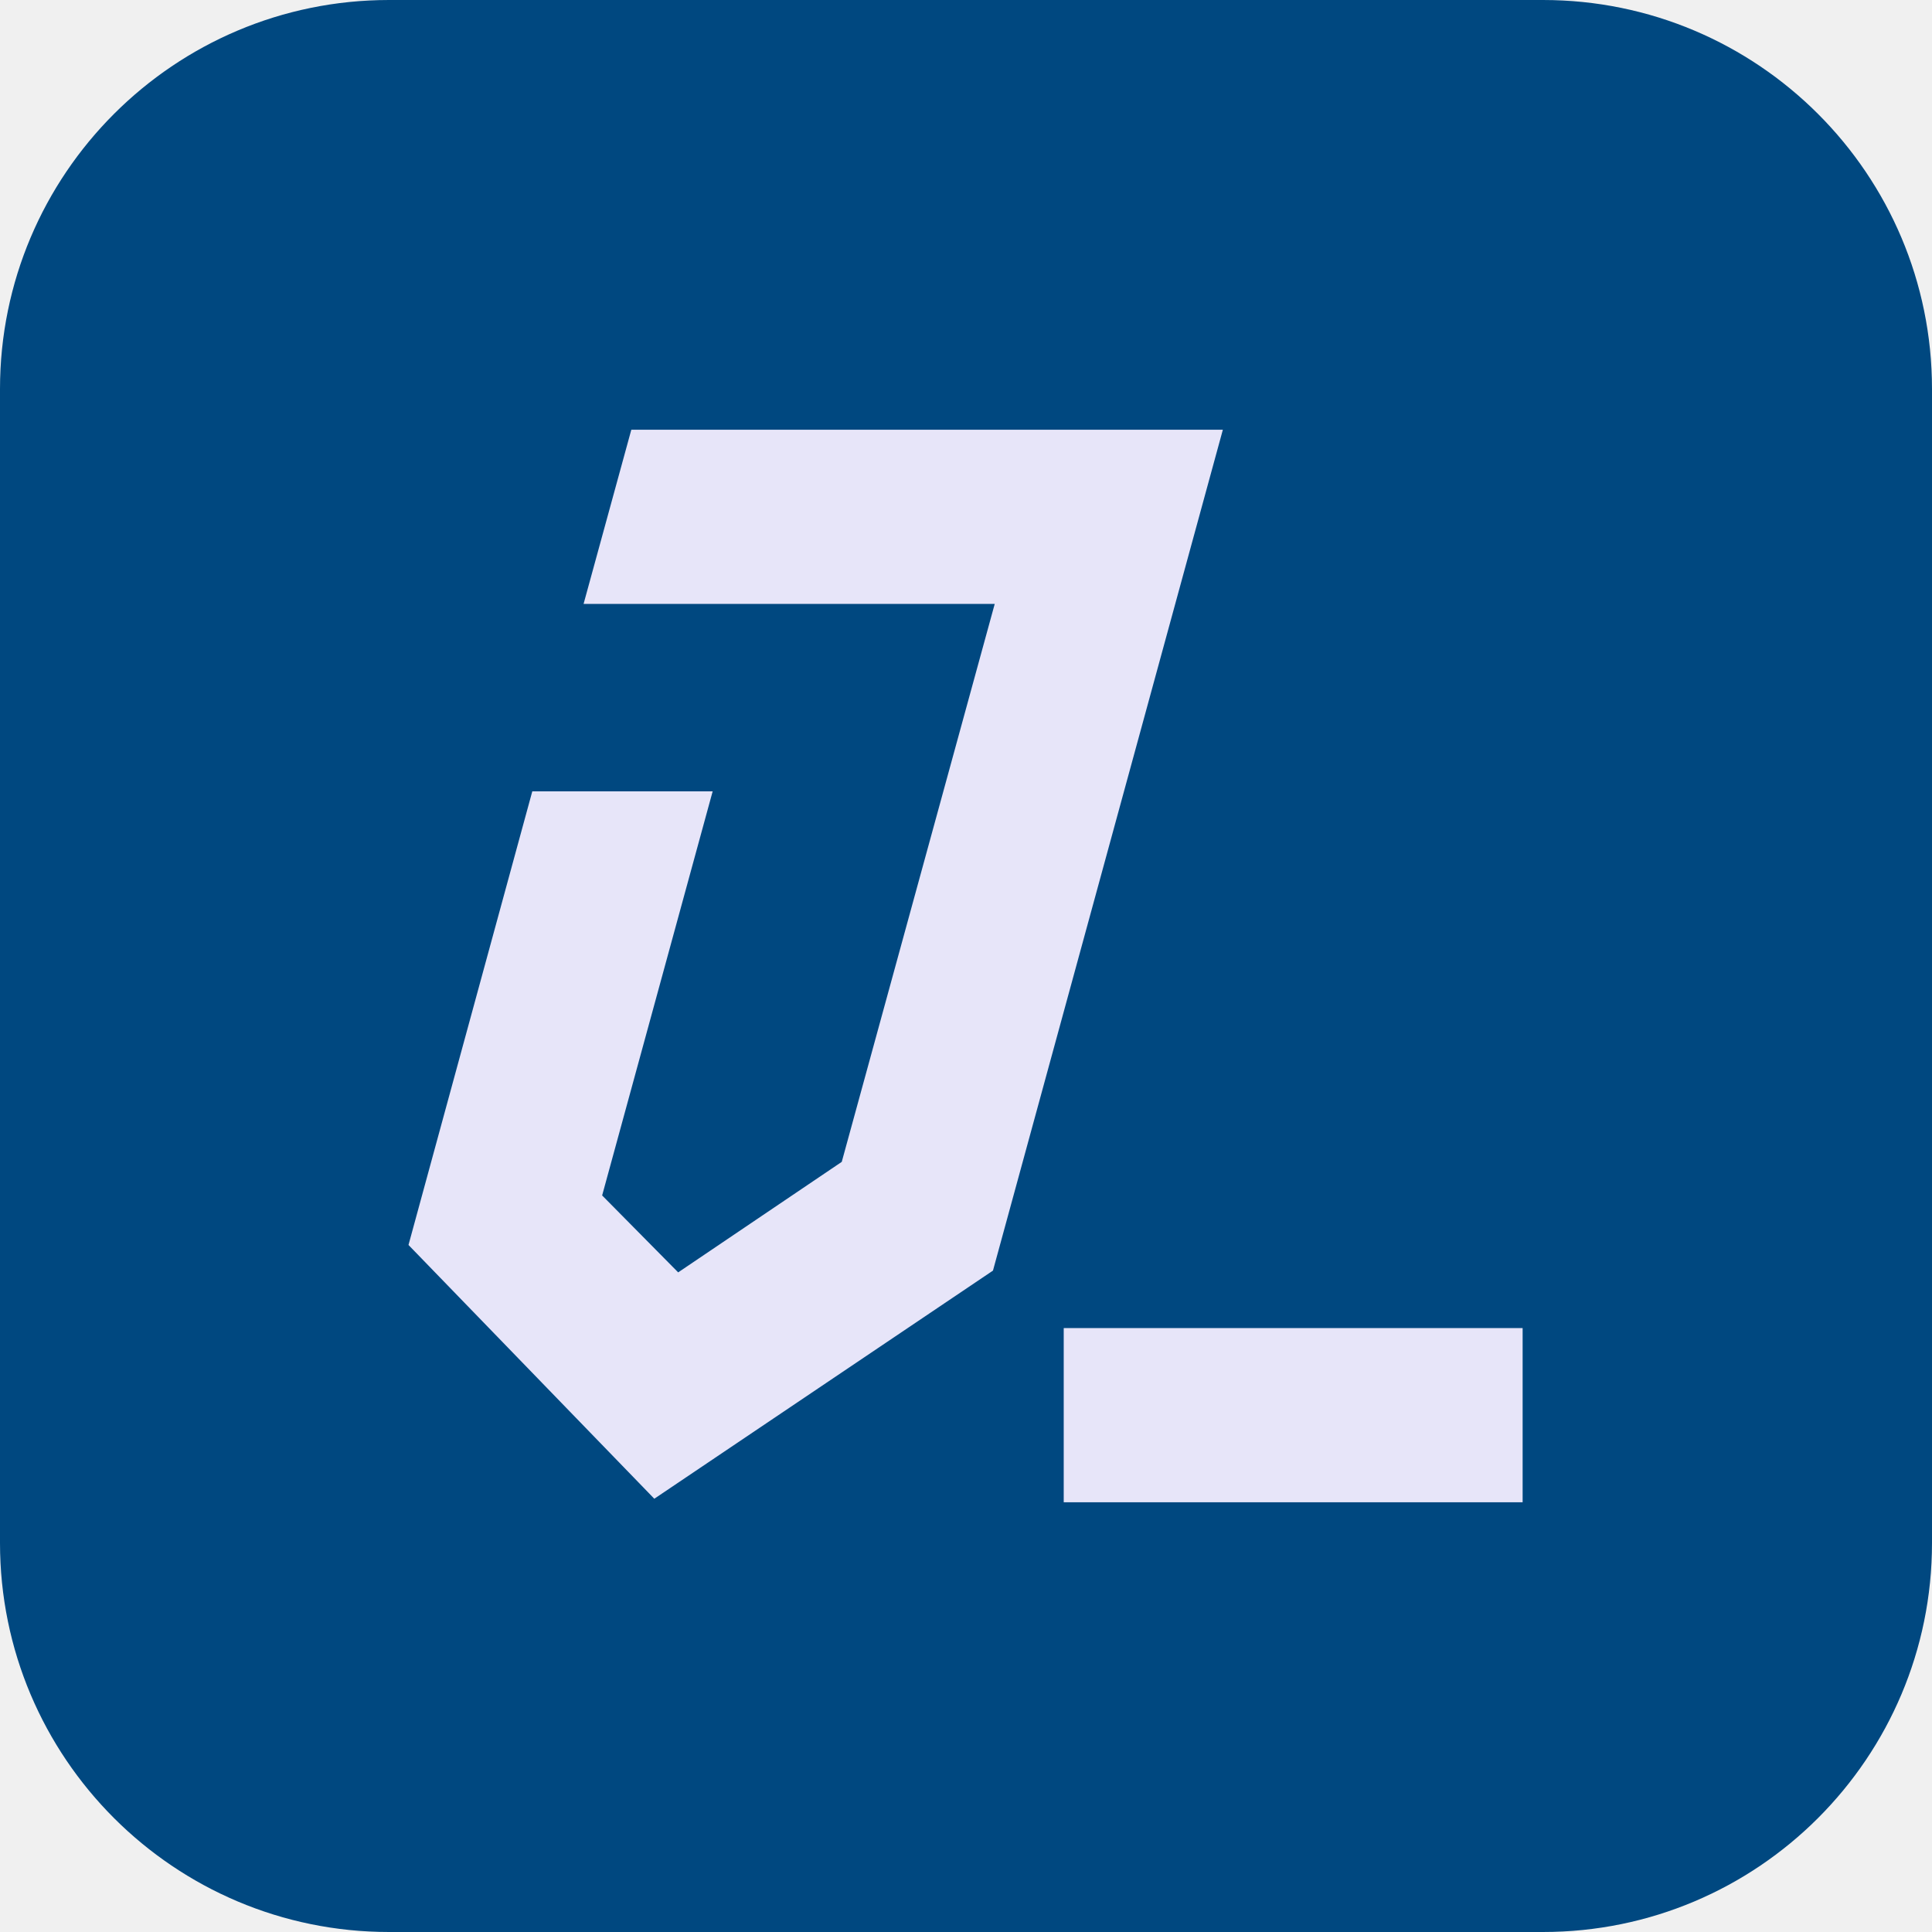
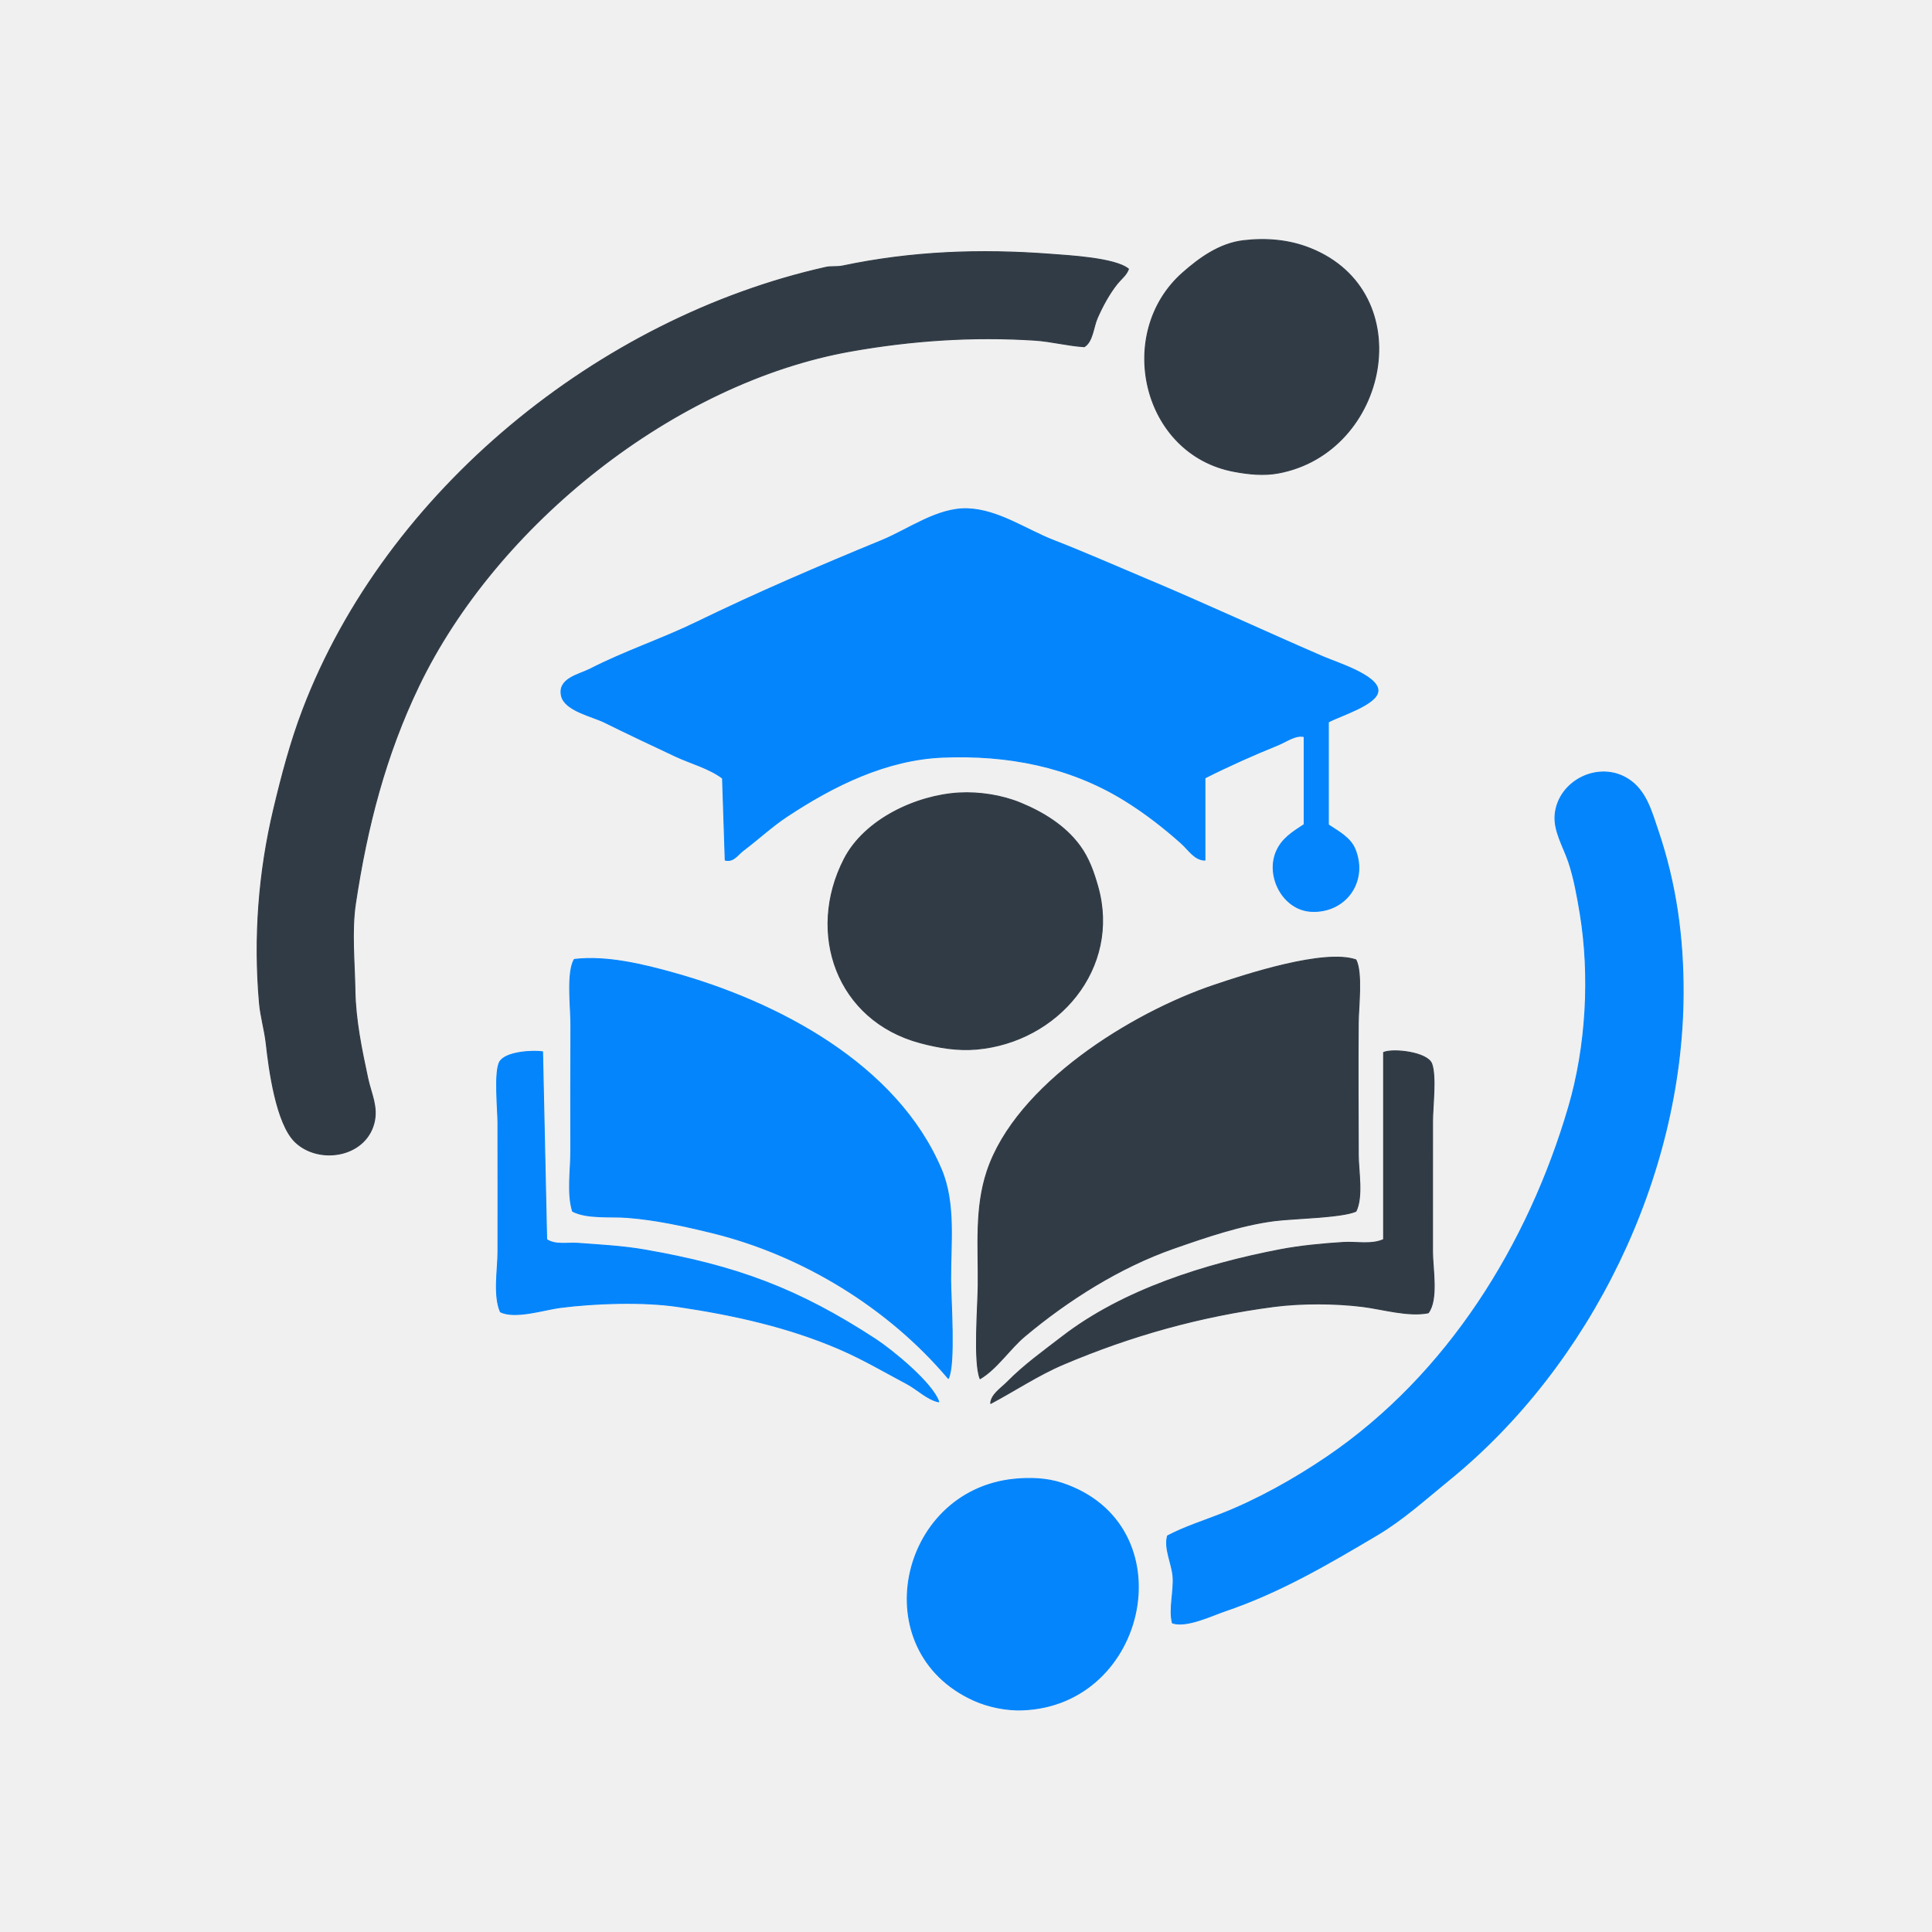
- <svg xmlns="http://www.w3.org/2000/svg" width="117" height="117" viewBox="0 0 117 117" fill="none">
-   <mask id="mask0_1458_20" style="mask-type:luminance" maskUnits="userSpaceOnUse" x="0" y="0" width="117" height="117">
-     <path d="M117 0H0V117H117V0Z" fill="white" />
-   </mask>
-   <g mask="url(#mask0_1458_20)">
-     <path d="M93.439 0H23.561C10.549 0 0 10.549 0 23.561V93.439C0 106.452 10.549 117 23.561 117H93.439C106.452 117 117 106.452 117 93.439V23.561C117 10.549 106.452 0 93.439 0Z" fill="#004880" />
-     <path d="M38.232 26.024L35.341 36.572H46.264H50.655H60.24L50.976 70.361L41.07 77.054L36.465 72.395L43.158 47.924H32.235L24.738 75.394L39.624 90.762L60.133 76.947L74.055 26.024H38.232Z" fill="#E7E5F9" />
-     <path d="M92.209 80.427H64.418V90.976H92.209V80.427Z" fill="#E7E5F9" />
-   </g>
+ <svg xmlns="http://www.w3.org/2000/svg" viewBox="0 0 500 500" width="500" height="500">
+   <path d="M343.78 186.86C343.78 195.73 343.78 204.6 343.78 213.47C346.35 215.19 349.49 216.78 350.72 219.88C354.06 228.31 348.06 236.36 339.26 235.85C332.1 235.43 327.58 226.86 330.3 220.44C331.74 217.02 334.59 215.31 337.52 213.39C337.52 205.81 337.52 198.22 337.52 190.64C335.29 190.08 332.93 191.91 330.84 192.75C324.44 195.35 318 198.21 311.83 201.33C311.83 208.42 311.83 215.51 311.83 222.6C309.15 222.56 307.61 219.91 305.74 218.24C301.18 214.16 296.14 210.26 290.92 207.05C276.66 198.28 260.66 195.29 244.06 195.95C229.37 196.54 215.7 203.32 203.71 211.25C199.72 213.89 196.2 217.19 192.41 220.05C190.77 221.28 189.91 223.08 187.69 222.6C187.46 215.54 187.22 208.47 186.99 201.4C183.42 198.74 178.76 197.56 174.79 195.7C168.65 192.82 162.41 189.87 156.31 186.86C153.34 185.4 146.18 183.89 145.32 180.11C144.29 175.58 149.82 174.64 152.78 173.13C161.72 168.54 171.39 165.37 180.41 160.97C195.98 153.39 212.2 146.45 228.2 139.87C235.12 137.02 242.66 131.37 250.46 131.67C258.41 131.98 265.51 137.08 272.71 139.88C280.49 142.9 288.18 146.3 295.91 149.55C311.6 156.12 326.95 163.29 342.54 170.03C345.79 171.44 356.71 174.82 356.61 178.77C356.52 182.34 346.62 185.26 343.78 186.86ZM303.42 420.02C302.5 416.45 303.88 411.79 303.58 407.99C303.31 404.65 301.24 400.74 302.16 397.49C306.46 395.22 311.32 393.66 315.85 391.9C325.32 388.21 335.04 382.76 343.48 377.02C374.72 355.76 395.55 322.07 405.97 286.52C410.57 270.85 411.6 252.49 408.95 236.39C408.23 232.05 407.38 227.25 405.97 223.06C404.66 219.16 402.05 215 402.47 210.77C403.33 201.99 413.84 196.79 421.4 201.67C426.03 204.64 427.42 210.1 429.08 214.96C433.75 228.75 435.67 242.66 435.59 257.31C435.34 304.54 411.67 353.19 375.01 383.01C368.92 387.96 363.16 393.23 356.39 397.25C343.6 404.83 331.3 412.06 317.14 416.88C313.64 418.07 307.06 421.26 303.42 420.02ZM245.43 356.74C229.89 338.32 207.56 324.73 184.3 319.03C177.08 317.26 169.79 315.66 162.33 315.07C158.11 314.74 151.93 315.43 148.18 313.47C146.75 308.85 147.74 302.77 147.72 297.95C147.68 286.99 147.73 276.03 147.75 265.07C147.76 260.92 146.62 251.63 148.63 248.3C156.97 247.3 166.43 249.61 174.38 251.83C201.3 259.34 232.13 275.46 243.62 302.68C247.33 311.45 245.96 321.97 246.02 331.28C246.05 336.32 247.25 353.1 245.43 356.74ZM140.41 272.2C140.76 288.39 141.11 304.58 141.47 320.78C143.63 322.31 146.97 321.58 149.54 321.77C155.21 322.19 161.2 322.5 166.8 323.48C190.57 327.62 206.5 333.48 226.63 346.63C230.97 349.47 241.39 358 242.95 362.79C240.12 362.28 237.34 359.51 234.79 358.16C229.02 355.09 223.35 351.75 217.31 349.14C203.94 343.37 189.79 340.26 175.4 338.13C166.41 336.8 154 337.22 144.98 338.38C140.81 338.92 133.32 341.39 129.5 339.5C127.66 335.25 128.86 328.56 128.88 323.97C128.92 312.86 128.86 301.75 128.87 290.64C128.87 287.37 127.86 277.23 129.35 274.77C130.92 272.18 137.88 271.83 140.41 272.2ZM262.4 382.83C266.51 382.41 270.85 382.55 274.8 383.85C307.01 394.47 297.26 441.34 264.61 442.52C260.44 442.68 255.78 441.72 252 440.02C223.64 427.2 232.61 385.89 262.4 382.83Z" fill="#0485fc" fill-rule="evenodd" stroke="#0485fc" stroke-width="0.25" stroke-linejoin="round" />
+   <path d="M321.76 62.29C327.65 61.59 333.56 62.07 339.09 64.28C367.66 75.69 359.37 117.12 330.82 122.42C327.01 123.12 323.13 122.71 319.39 122.01C295.59 117.58 288.45 86.25 306.04 70.65C310.46 66.74 315.64 63.02 321.76 62.29ZM292.05 69.63C291.47 71.22 290.18 72.13 289.15 73.4C287.08 75.97 285.26 79.34 283.94 82.38C282.95 84.66 282.78 88.4 280.62 89.73C276.39 89.48 272.08 88.32 267.81 88.04C251.82 87 236.01 88.08 220.32 90.85C174.52 98.93 128.45 135.79 108.37 177.54C99.73 195.5 94.99 213.97 92.01 233.7C90.9 240.98 91.75 249.05 91.86 256.39C91.98 263.96 93.6 271.74 95.18 279.1C96.02 283.02 97.85 286.44 96.79 290.62C94.53 299.52 82.49 301.39 76.4 295.53C71.48 290.8 69.63 276.7 68.9 270.09C68.51 266.57 67.46 263.12 67.15 259.59C65.67 242.69 66.94 225.78 70.85 209.36C72.92 200.67 75.2 192.01 78.39 183.65C100.01 126.97 155.1 82.32 213.73 69.19C215.09 68.88 216.6 69.14 218.01 68.85C235.92 65.07 253.61 64.41 271.92 65.8C276.49 66.15 288.65 66.78 292.05 69.63ZM248.22 205.22C253.48 204.93 259.27 205.83 264.11 207.82C269.95 210.23 275.63 213.69 279.47 218.93C281.79 222.1 283.04 225.69 284.1 229.42C290.09 250.61 273.74 269.68 252.72 271.52C247.75 271.95 242.87 271.13 238.13 269.86C216.55 264.09 208.63 241.47 218.48 222.32C223.78 212.02 237.19 205.84 248.22 205.22ZM350.91 248.41C352.62 251.73 351.55 260.62 351.51 264.61C351.42 276.02 351.49 287.45 351.52 298.86C351.53 303.03 352.78 309.73 350.92 313.47C347.3 315.11 334.72 315.3 329.91 315.91C321.11 317.03 311.95 320.2 303.68 323.09C289.82 327.94 276.39 336.43 265.2 345.81C261.28 349.1 258.01 354.22 253.65 356.81C251.93 352.58 253.11 337.98 253.16 332.65C253.26 322.69 252.28 312.69 255.46 303.14C262.95 280.65 292.92 262.16 314.14 255C322.48 252.18 342.71 245.57 350.91 248.41ZM369.63 339.76C364.38 340.78 357.86 338.78 352.58 338.12C345.49 337.24 336.75 337.21 329.65 338.13C310.59 340.63 292.76 345.62 275.2 353.07C268.66 355.85 262.66 359.89 256.39 363.21C256.5 360.92 259.06 359.32 260.66 357.7C265.09 353.22 269.97 349.74 274.93 345.92C290.7 333.75 312.04 327.12 331.3 323.42C336.53 322.42 342.41 321.87 347.72 321.54C351.05 321.33 355 322.22 358.08 320.78C358.08 304.64 358.08 288.51 358.08 272.37C360.57 271.31 369.44 272.32 370.53 275.32C371.73 278.61 370.74 286.42 370.74 290.18C370.72 301.45 370.73 312.71 370.73 323.97C370.74 328.22 372.24 336.32 369.63 339.76Z" fill="#313b45" fill-rule="evenodd" stroke="#313b45" stroke-width="0.25" stroke-linejoin="round" />
</svg>
